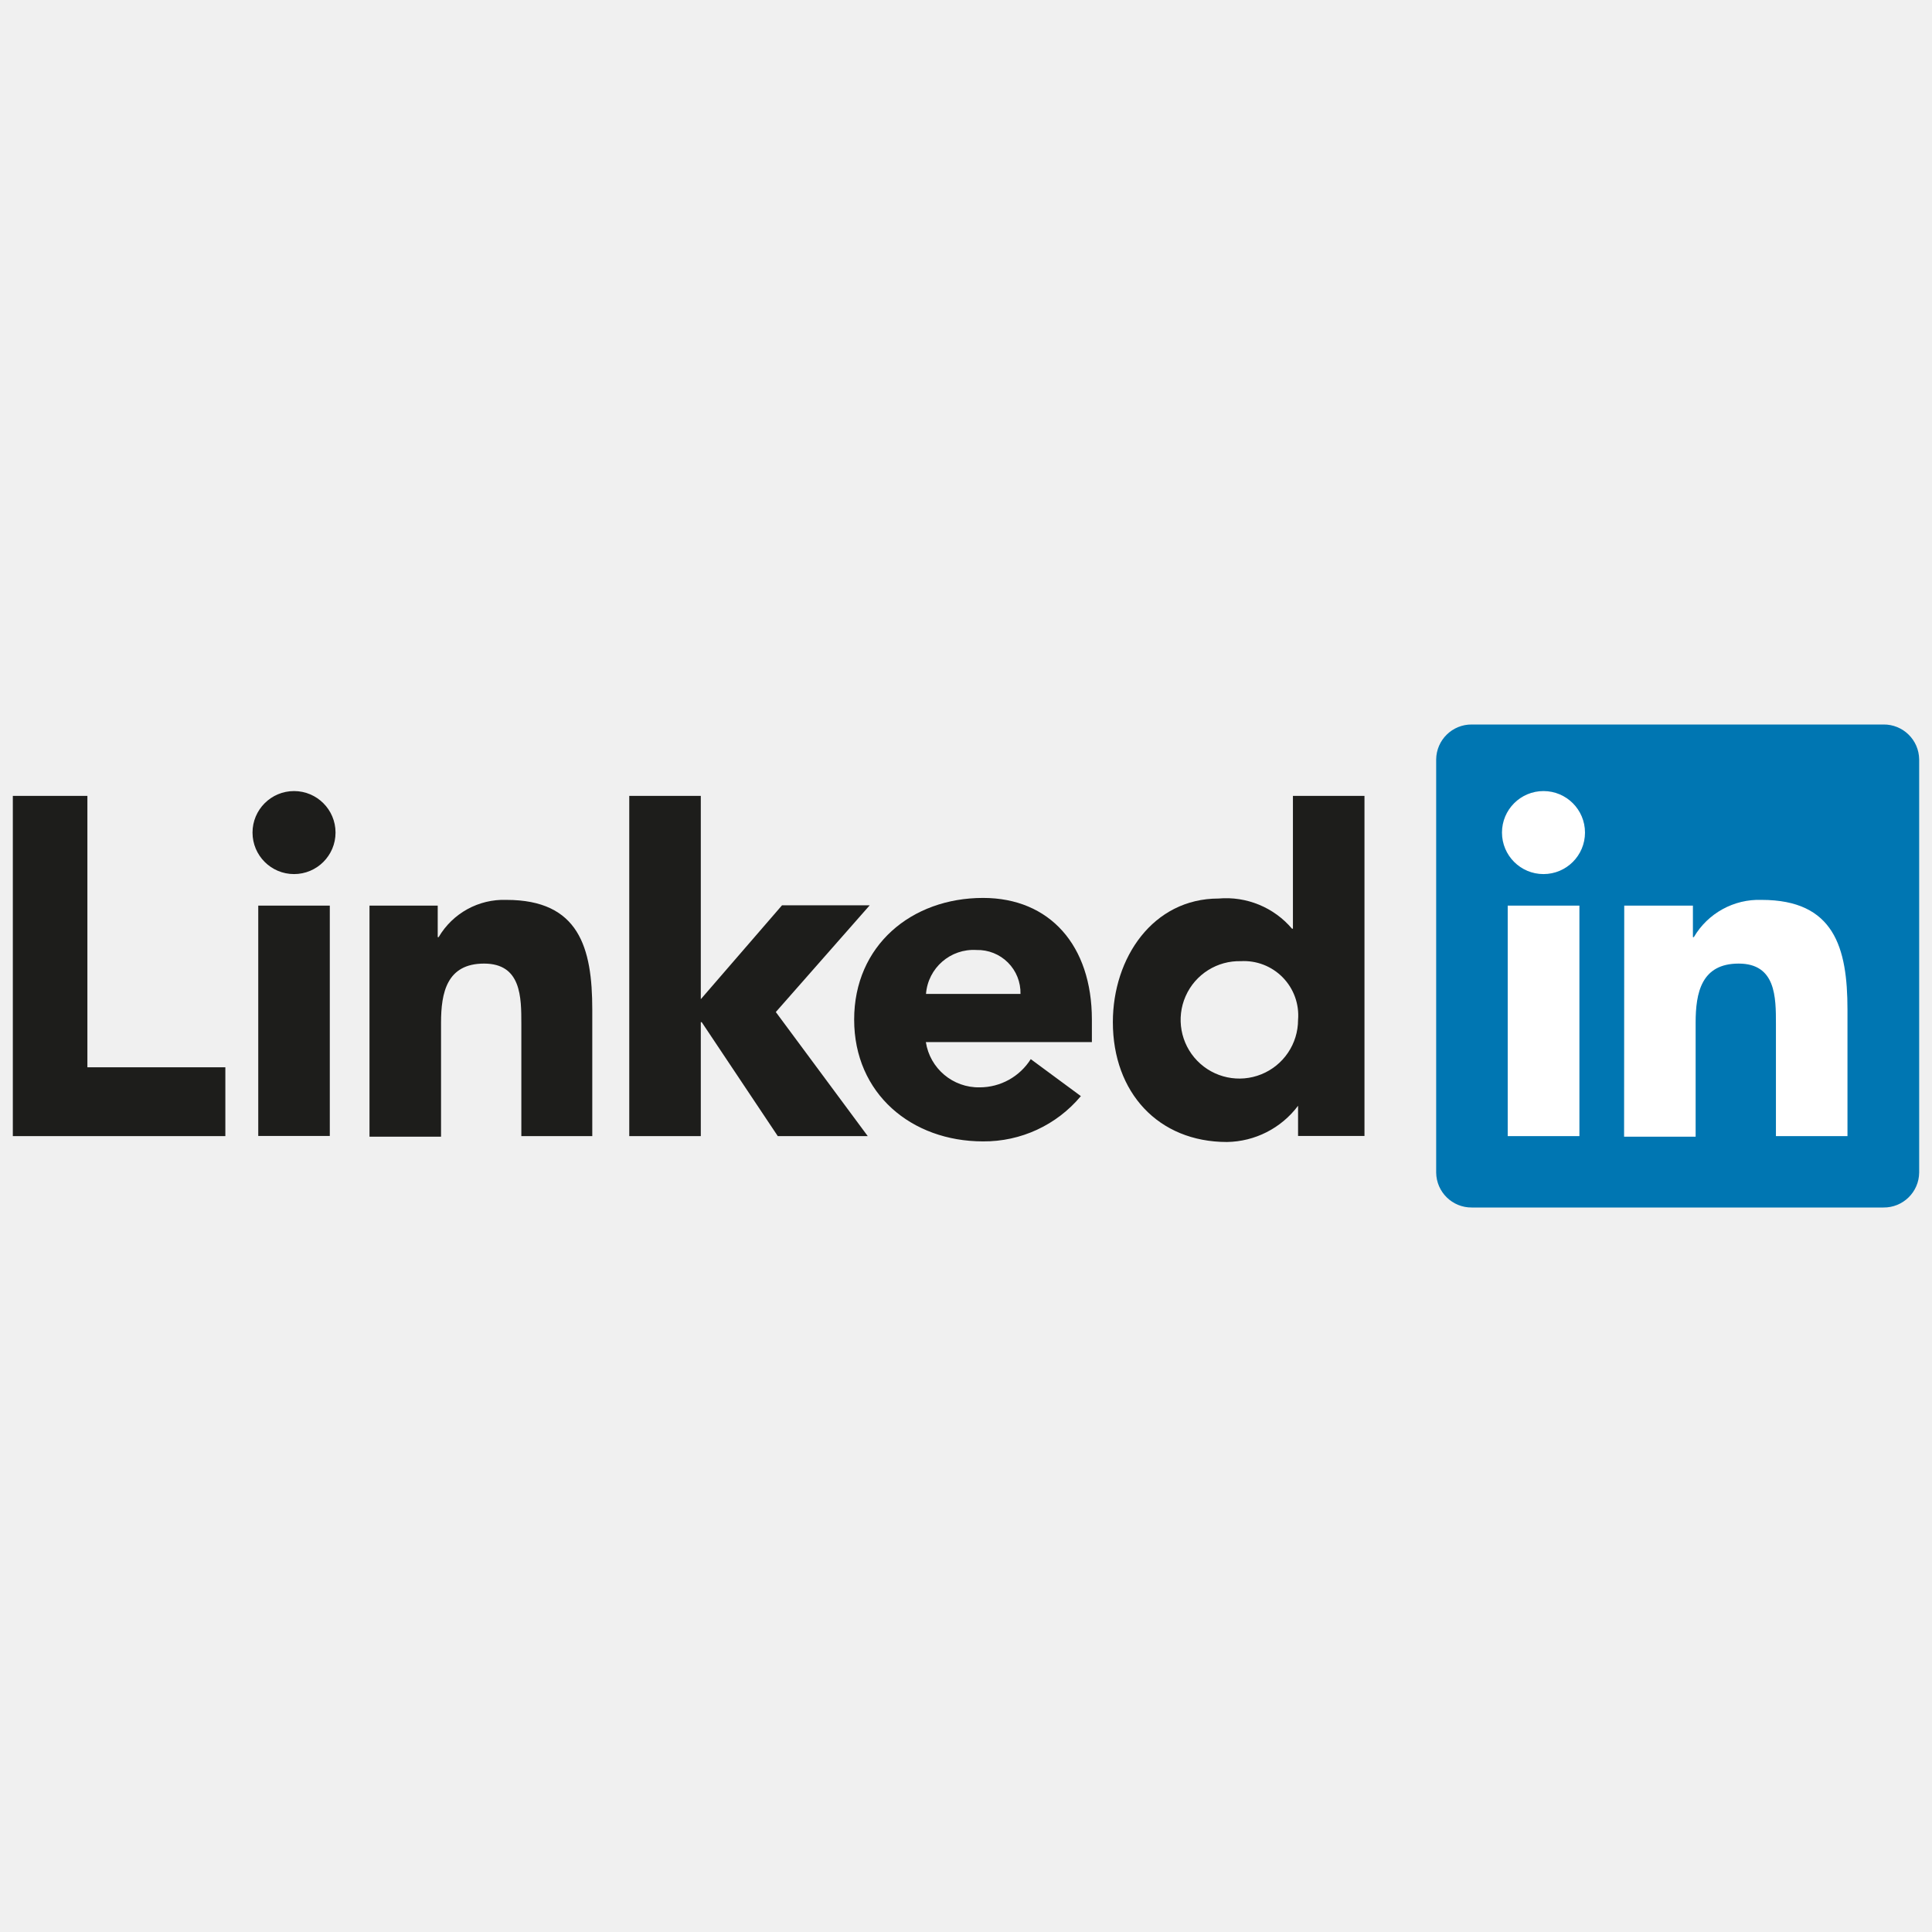
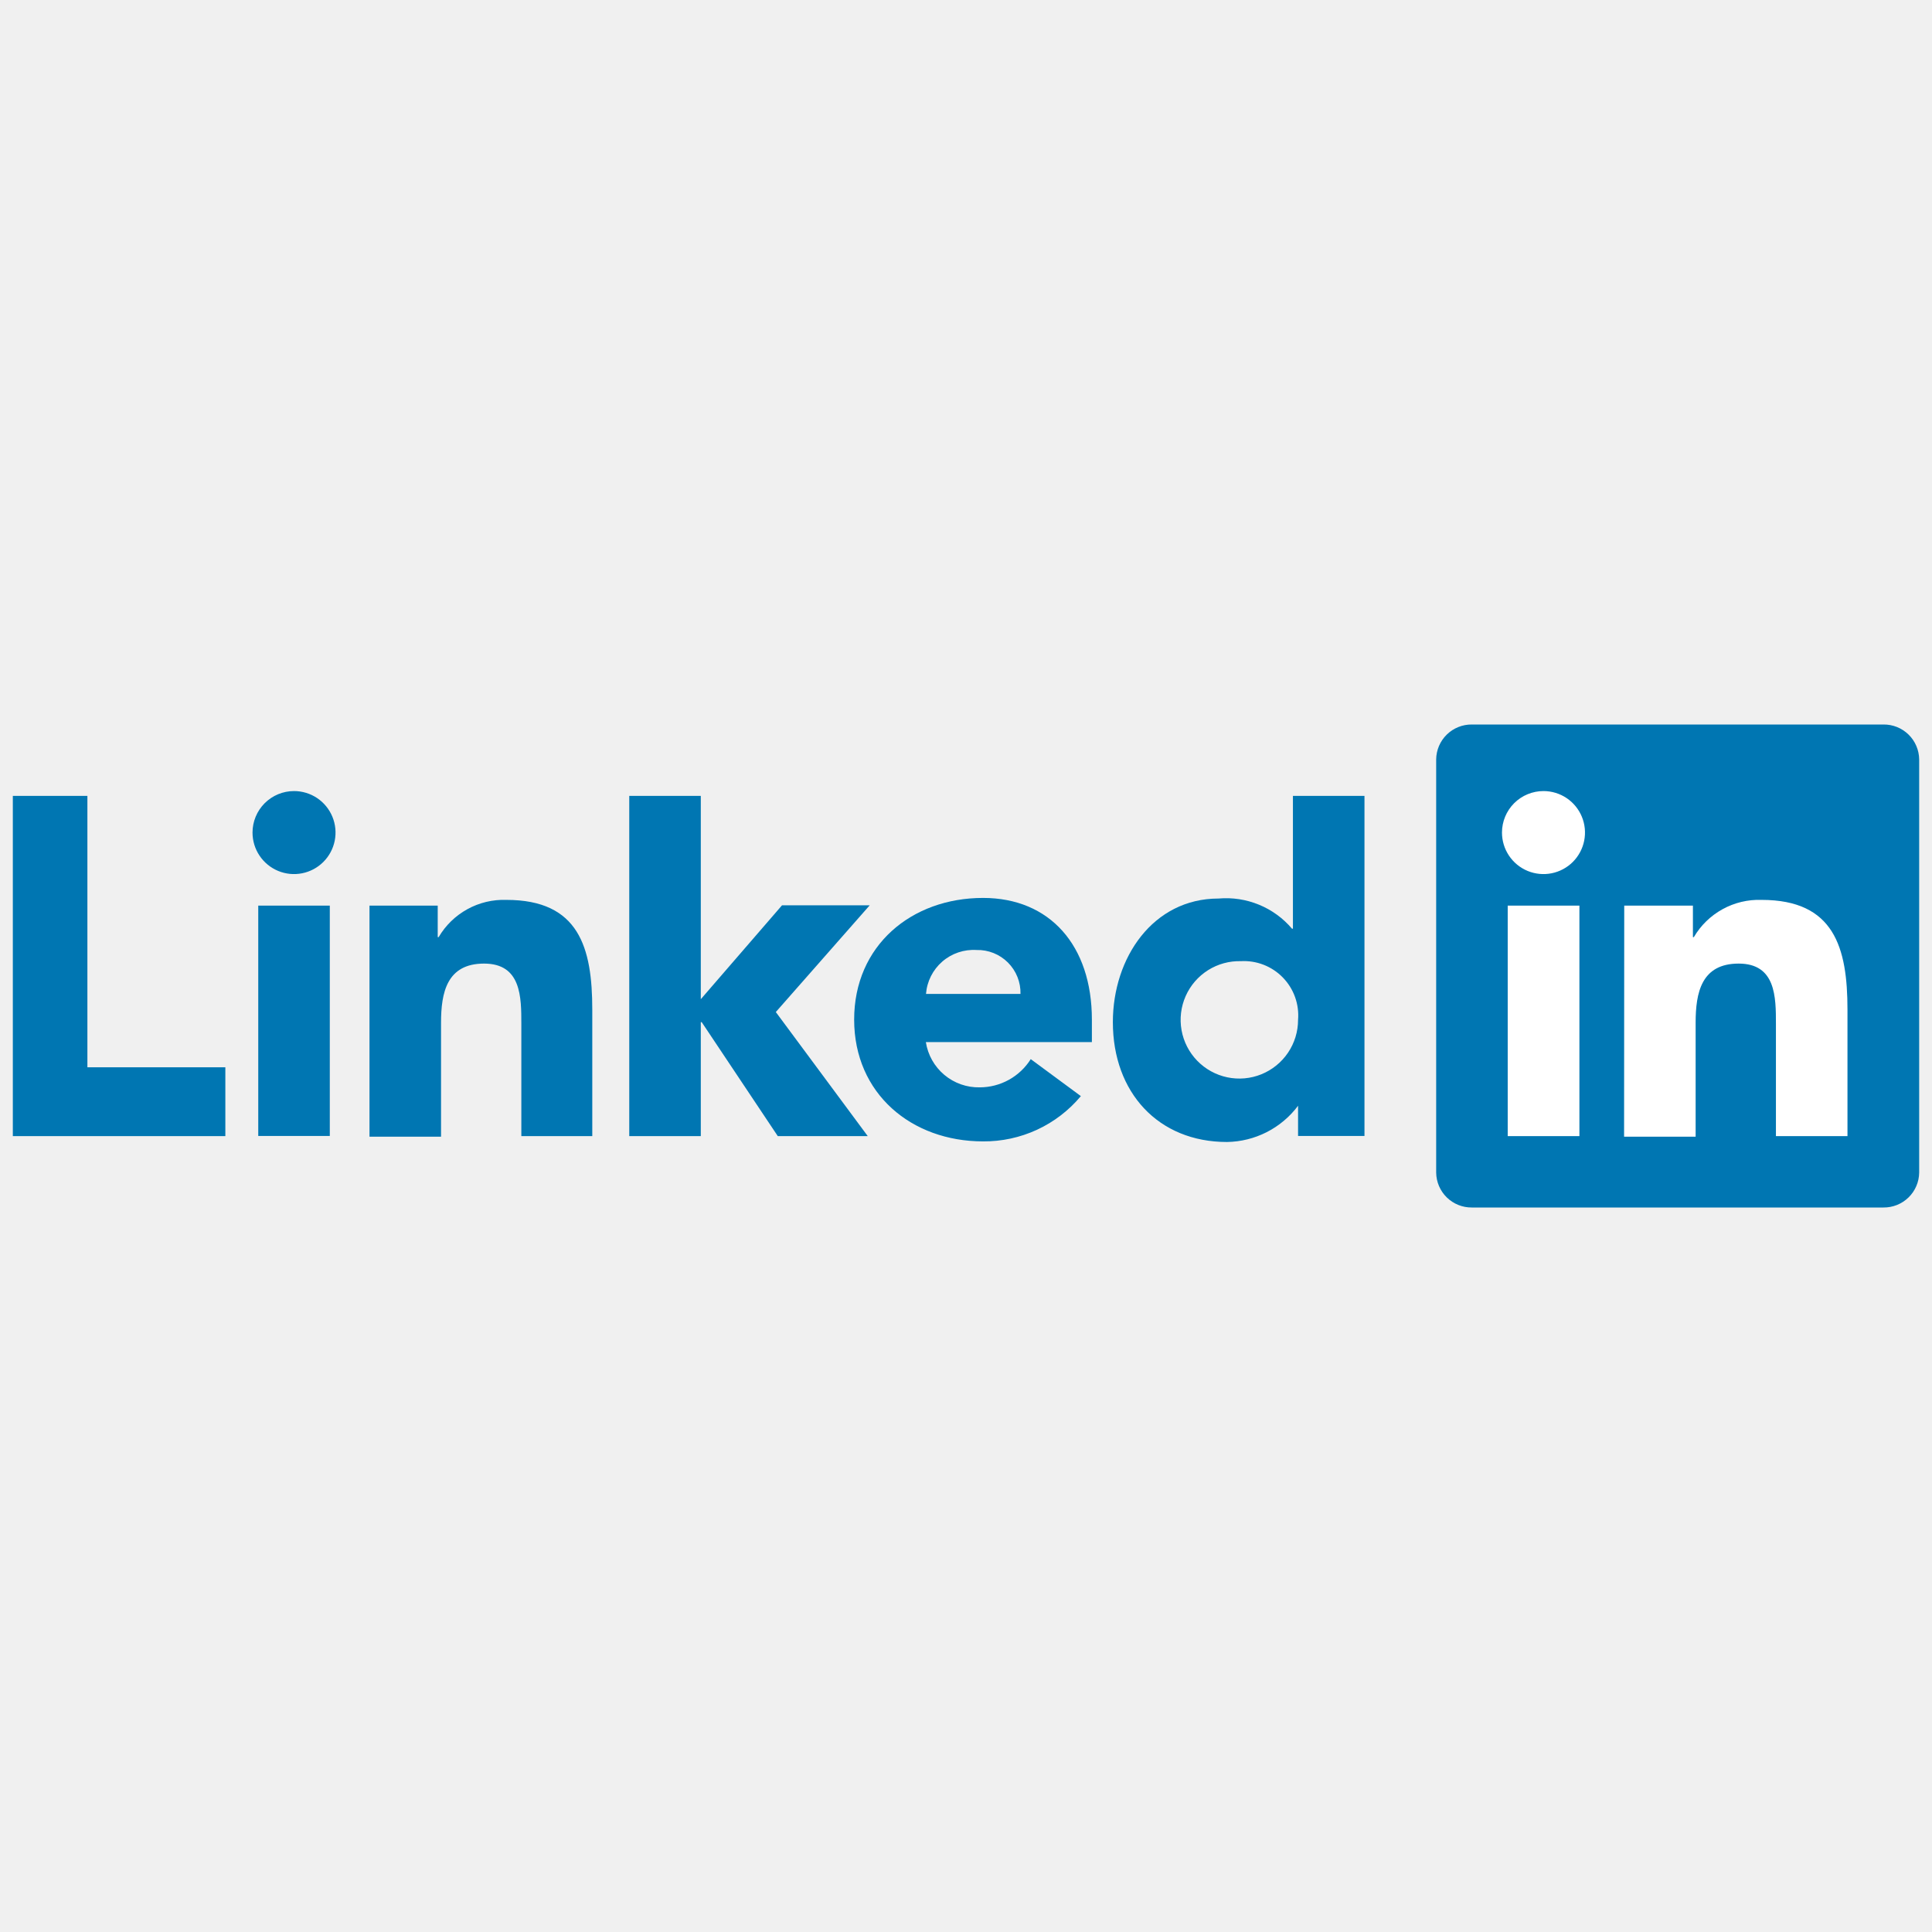
- <svg xmlns="http://www.w3.org/2000/svg" viewBox="0 0 128 128">
-   <path fill="#1d1d1b" d="M.85 52.73h4.94v17.98h9.14v4.56H.85V52.73zM17.11 60h4.74v15.26h-4.74zm2.37-7.59a2.75 2.75 0 11-2.75 2.75 2.75 2.75 0 012.75-2.75M41.69 52.73h4.74V66.2l5.38-6.22h5.81l-6.22 7.07 6.09 8.22h-5.96l-5.04-7.55h-.06v7.55h-4.74V52.73zM24.48 60H29v2.09h.06a5 5 0 014.49-2.47c4.81 0 5.69 3.16 5.69 7.27v8.38h-4.7v-7.43c0-1.77 0-4-2.47-4s-2.85 1.93-2.85 3.92v7.55h-4.74z" />
-   <path fill="#1d1d1b" d="M67.61 65.85a2.84 2.84 0 00-2.91-2.91 3.16 3.16 0 00-3.35 2.91zm4 6.77a8.35 8.35 0 01-6.48 3c-4.74 0-8.54-3.16-8.54-8.07s3.8-8.06 8.54-8.06c4.43 0 7.21 3.16 7.21 8.06v1.49h-11a3.54 3.54 0 003.57 3 4 4 0 003.38-1.87zM82.23 63.68A3.89 3.89 0 1086 67.57a3.6 3.6 0 00-3.8-3.89m8.2 11.58H86v-2a6 6 0 01-4.71 2.4c-4.56 0-7.56-3.29-7.56-7.94 0-4.27 2.66-8.19 7-8.19a5.73 5.73 0 014.87 2h.06v-8.8h4.74z" />
-   <path fill="#0076b2" d="M124.78 48H97.51a2.34 2.34 0 00-2.36 2.31v27.38A2.34 2.34 0 0097.51 80h27.27a2.34 2.34 0 002.37-2.31V50.31a2.34 2.34 0 00-2.37-2.31z" />
-   <path fill="#fff" d="M99.89 60h4.75v15.27h-4.75zm2.37-7.59a2.75 2.75 0 11-2.75 2.75 2.75 2.75 0 012.75-2.75M107.61 60h4.55v2.09h.06a5 5 0 014.49-2.47c4.81 0 5.69 3.16 5.69 7.27v8.38h-4.74v-7.43c0-1.77 0-4-2.47-4s-2.85 1.93-2.85 3.92v7.55h-4.74z" />
+ <svg xmlns="http://www.w3.org/2000/svg" width="128" height="128" viewBox="0 0 128 128" fill="none">
+   <path d="M0.85 52.73H5.79V70.71H14.93V75.27H0.85V52.73ZM17.11 60H21.85V75.26H17.11V60ZM19.48 52.41C20.024 52.41 20.556 52.571 21.008 52.873C21.46 53.175 21.812 53.605 22.021 54.108C22.229 54.61 22.283 55.163 22.177 55.696C22.071 56.23 21.809 56.72 21.424 57.105C21.04 57.489 20.55 57.751 20.017 57.857C19.483 57.963 18.93 57.909 18.428 57.701C17.925 57.492 17.496 57.14 17.194 56.688C16.891 56.236 16.73 55.704 16.73 55.16C16.73 54.431 17.02 53.731 17.535 53.215C18.051 52.7 18.751 52.41 19.48 52.41ZM41.69 52.73H46.43V66.2L51.81 59.98H57.62L51.4 67.05L57.49 75.27H51.53L46.49 67.72H46.43V75.27H41.69V52.73ZM24.48 60H29V62.09H29.06C29.516 61.311 30.174 60.671 30.965 60.236C31.755 59.801 32.648 59.588 33.55 59.62C38.36 59.62 39.24 62.78 39.24 66.89V75.27H34.54V67.84C34.54 66.07 34.54 63.84 32.07 63.84C29.6 63.84 29.22 65.77 29.22 67.76V75.31H24.48V60Z" fill="#0076B2" />
+   <path d="M67.61 65.85C67.62 65.465 67.551 65.082 67.408 64.725C67.265 64.368 67.051 64.043 66.779 63.771C66.507 63.499 66.182 63.285 65.825 63.142C65.468 62.999 65.085 62.93 64.7 62.94C63.871 62.888 63.055 63.163 62.428 63.708C61.801 64.253 61.414 65.022 61.35 65.85H67.61ZM71.61 72.62C70.819 73.568 69.827 74.329 68.707 74.848C67.586 75.366 66.365 75.63 65.13 75.62C60.39 75.62 56.59 72.46 56.59 67.55C56.59 62.64 60.39 59.49 65.13 59.49C69.56 59.49 72.34 62.65 72.34 67.55V69.04H61.34C61.471 69.888 61.905 70.659 62.561 71.211C63.218 71.763 64.052 72.057 64.91 72.04C65.585 72.039 66.25 71.867 66.841 71.54C67.432 71.213 67.93 70.742 68.29 70.17L71.61 72.62ZM82.23 63.68C81.456 63.656 80.692 63.864 80.037 64.276C79.382 64.689 78.865 65.288 78.552 65.996C78.239 66.705 78.144 67.49 78.281 68.253C78.417 69.015 78.778 69.719 79.317 70.275C79.856 70.831 80.548 71.214 81.306 71.374C82.064 71.534 82.852 71.465 83.57 71.174C84.287 70.883 84.902 70.385 85.335 69.743C85.768 69.101 86 68.344 86 67.57C86.042 67.056 85.974 66.539 85.799 66.054C85.625 65.569 85.348 65.127 84.987 64.758C84.627 64.389 84.192 64.102 83.711 63.916C83.23 63.73 82.715 63.65 82.2 63.68M90.4 75.26H86V73.26C85.45 73.993 84.74 74.591 83.924 75.007C83.107 75.423 82.206 75.646 81.29 75.66C76.73 75.66 73.73 72.37 73.73 67.72C73.73 63.45 76.39 59.53 80.73 59.53C81.642 59.45 82.561 59.59 83.408 59.938C84.256 60.285 85.007 60.832 85.6 61.53H85.66V52.73H90.4V75.26Z" fill="#0076B2" />
+   <path d="M124.78 48H97.51C96.891 47.995 96.295 48.235 95.853 48.668C95.411 49.1 95.158 49.691 95.15 50.31V77.69C95.158 78.309 95.411 78.899 95.853 79.332C96.295 79.765 96.891 80.005 97.51 80H124.78C125.087 80.004 125.392 79.947 125.678 79.833C125.963 79.719 126.223 79.55 126.443 79.336C126.664 79.121 126.839 78.866 126.96 78.583C127.082 78.301 127.146 77.997 127.15 77.69V50.31C127.146 50.003 127.082 49.699 126.96 49.417C126.839 49.134 126.664 48.879 126.443 48.664C126.223 48.45 125.963 48.281 125.678 48.166C125.392 48.053 125.087 47.996 124.78 48Z" fill="#0076B2" />
+   <path d="M99.89 60H104.64V75.27H99.89V60ZM102.26 52.41C102.804 52.41 103.336 52.571 103.788 52.873C104.24 53.175 104.593 53.605 104.801 54.108C105.009 54.61 105.063 55.163 104.957 55.696C104.851 56.23 104.589 56.72 104.205 57.105C103.82 57.489 103.33 57.751 102.797 57.857C102.263 57.963 101.71 57.909 101.208 57.701C100.705 57.492 100.276 57.14 99.974 56.688C99.671 56.236 99.51 55.704 99.51 55.16C99.51 54.431 99.8 53.731 100.315 53.215C100.831 52.7 101.531 52.41 102.26 52.41ZM107.61 60H112.16V62.09H112.22C112.676 61.311 113.334 60.671 114.125 60.236C114.915 59.801 115.808 59.588 116.71 59.62C121.52 59.62 122.4 62.78 122.4 66.89V75.27H117.66V67.84C117.66 66.07 117.66 63.84 115.19 63.84C112.72 63.84 112.34 65.77 112.34 67.76V75.31H107.6L107.61 60Z" fill="white" />
</svg>
